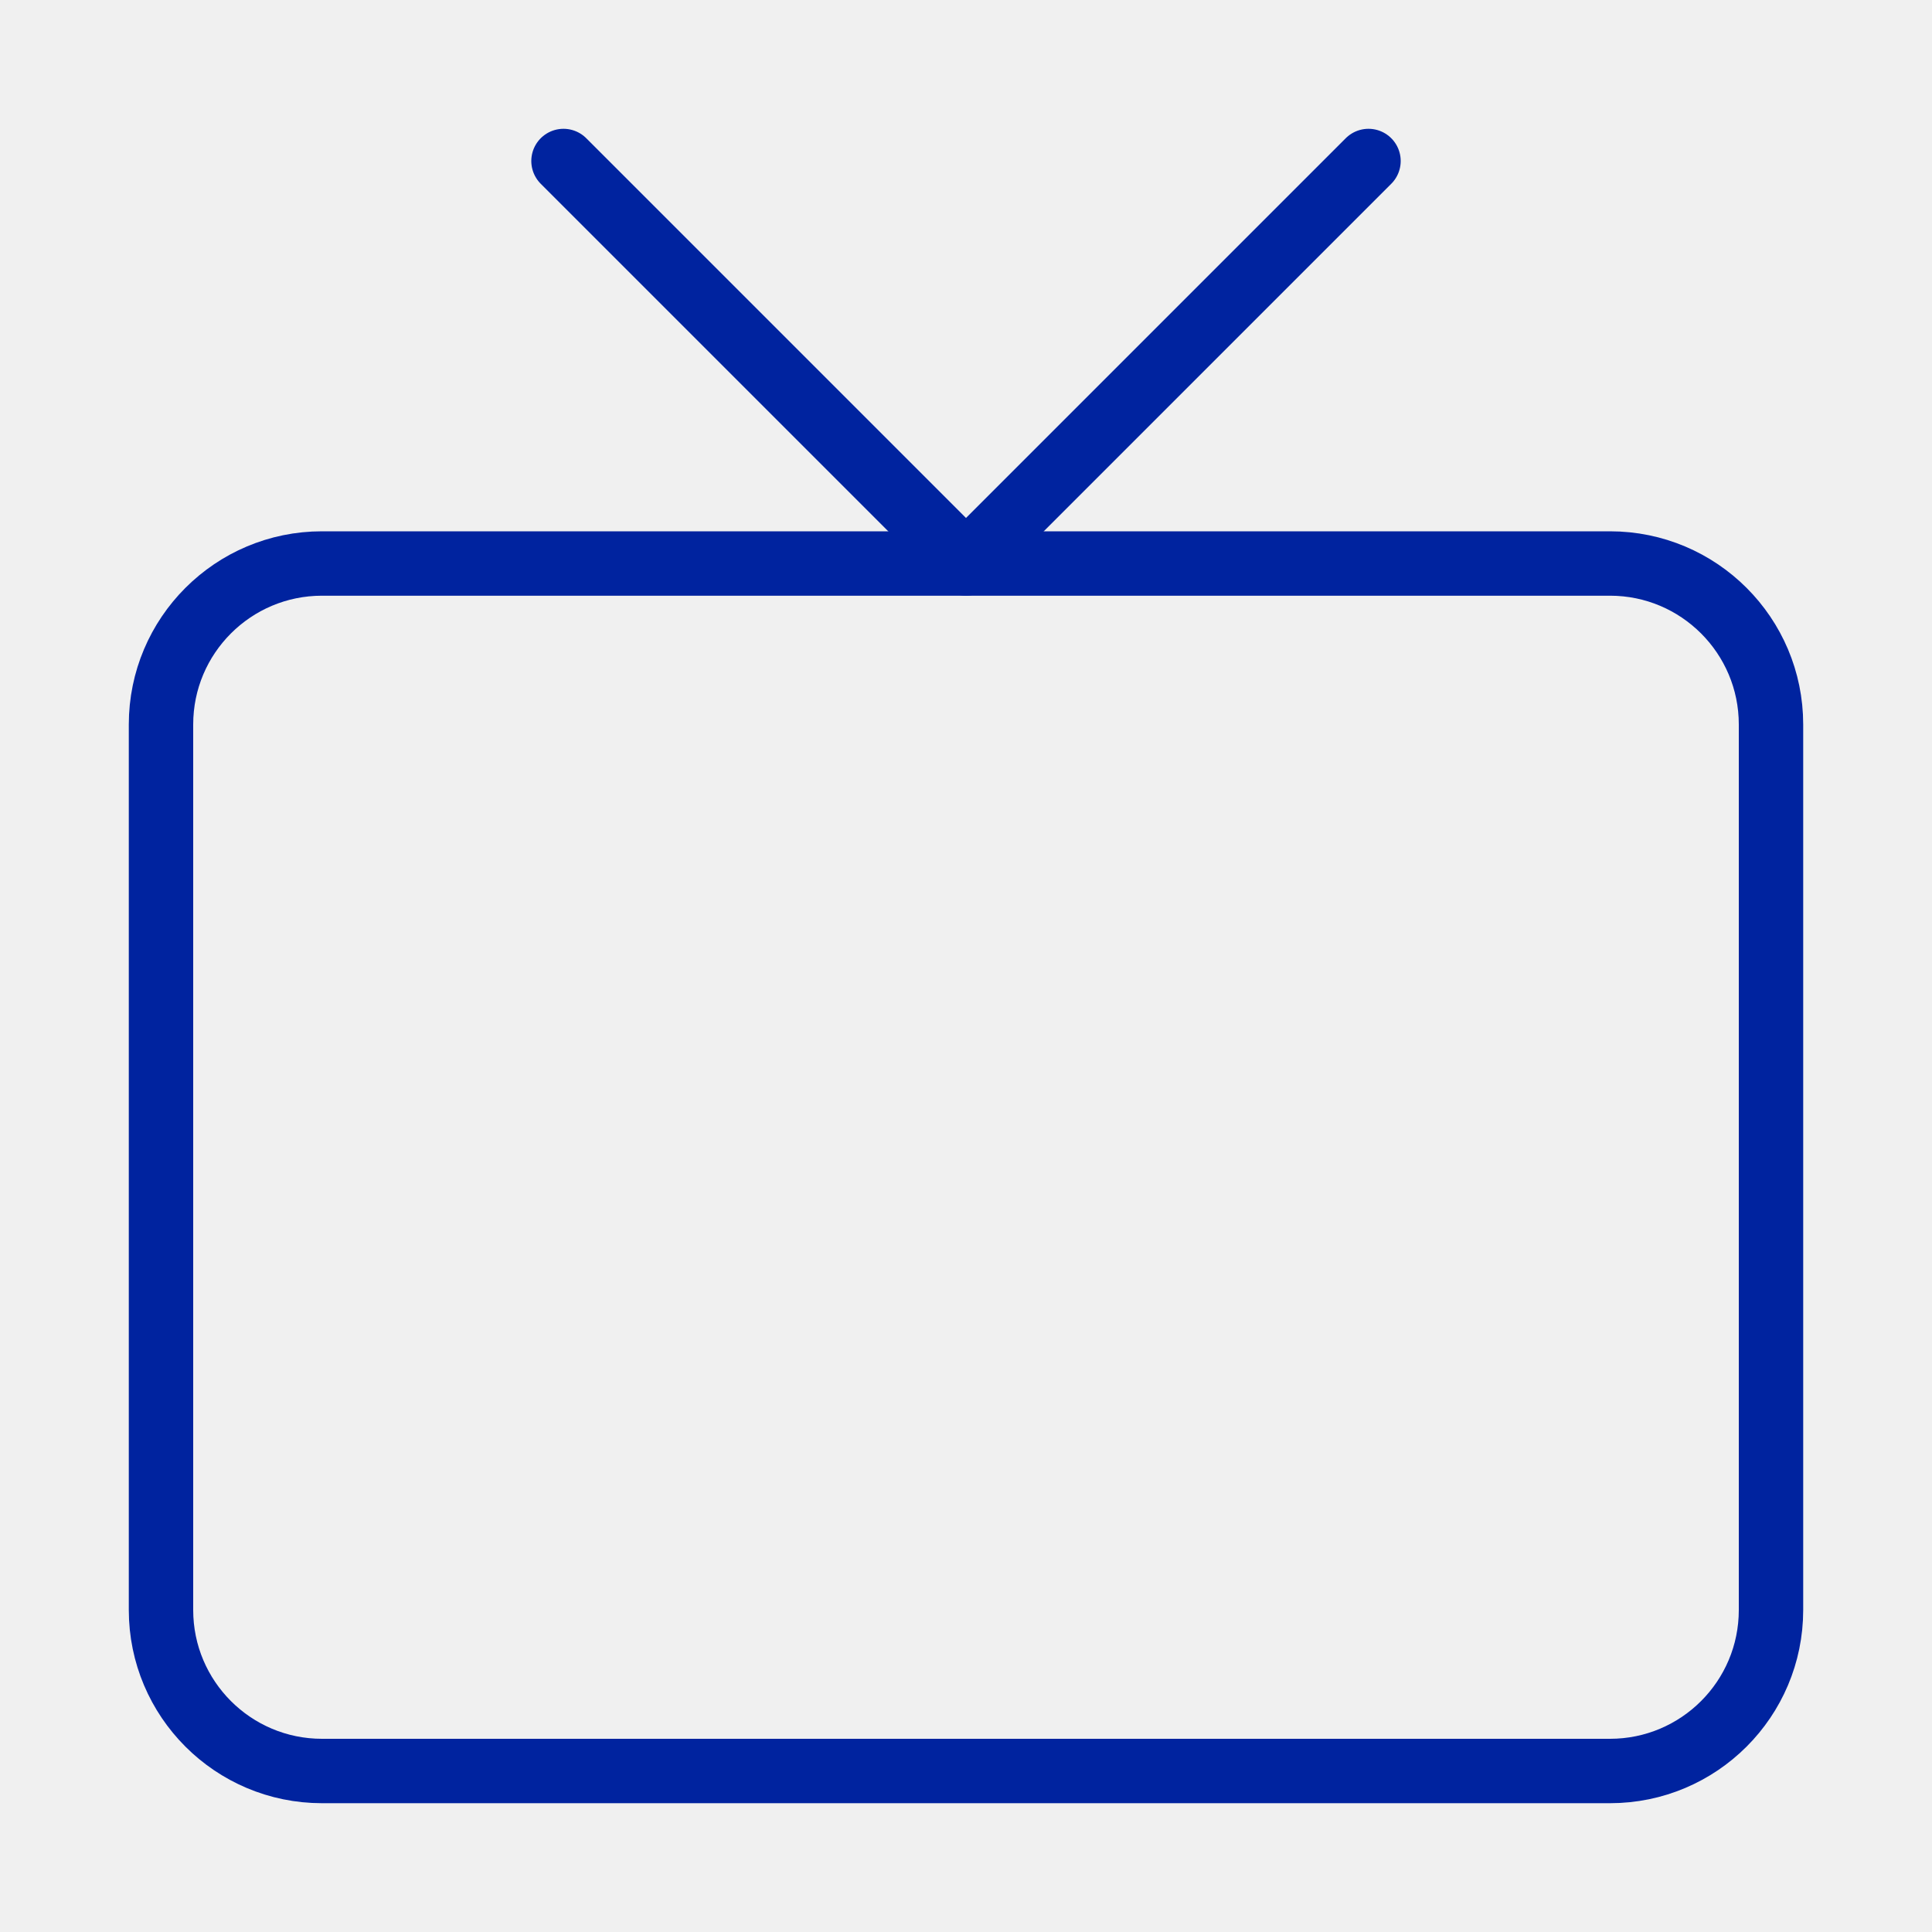
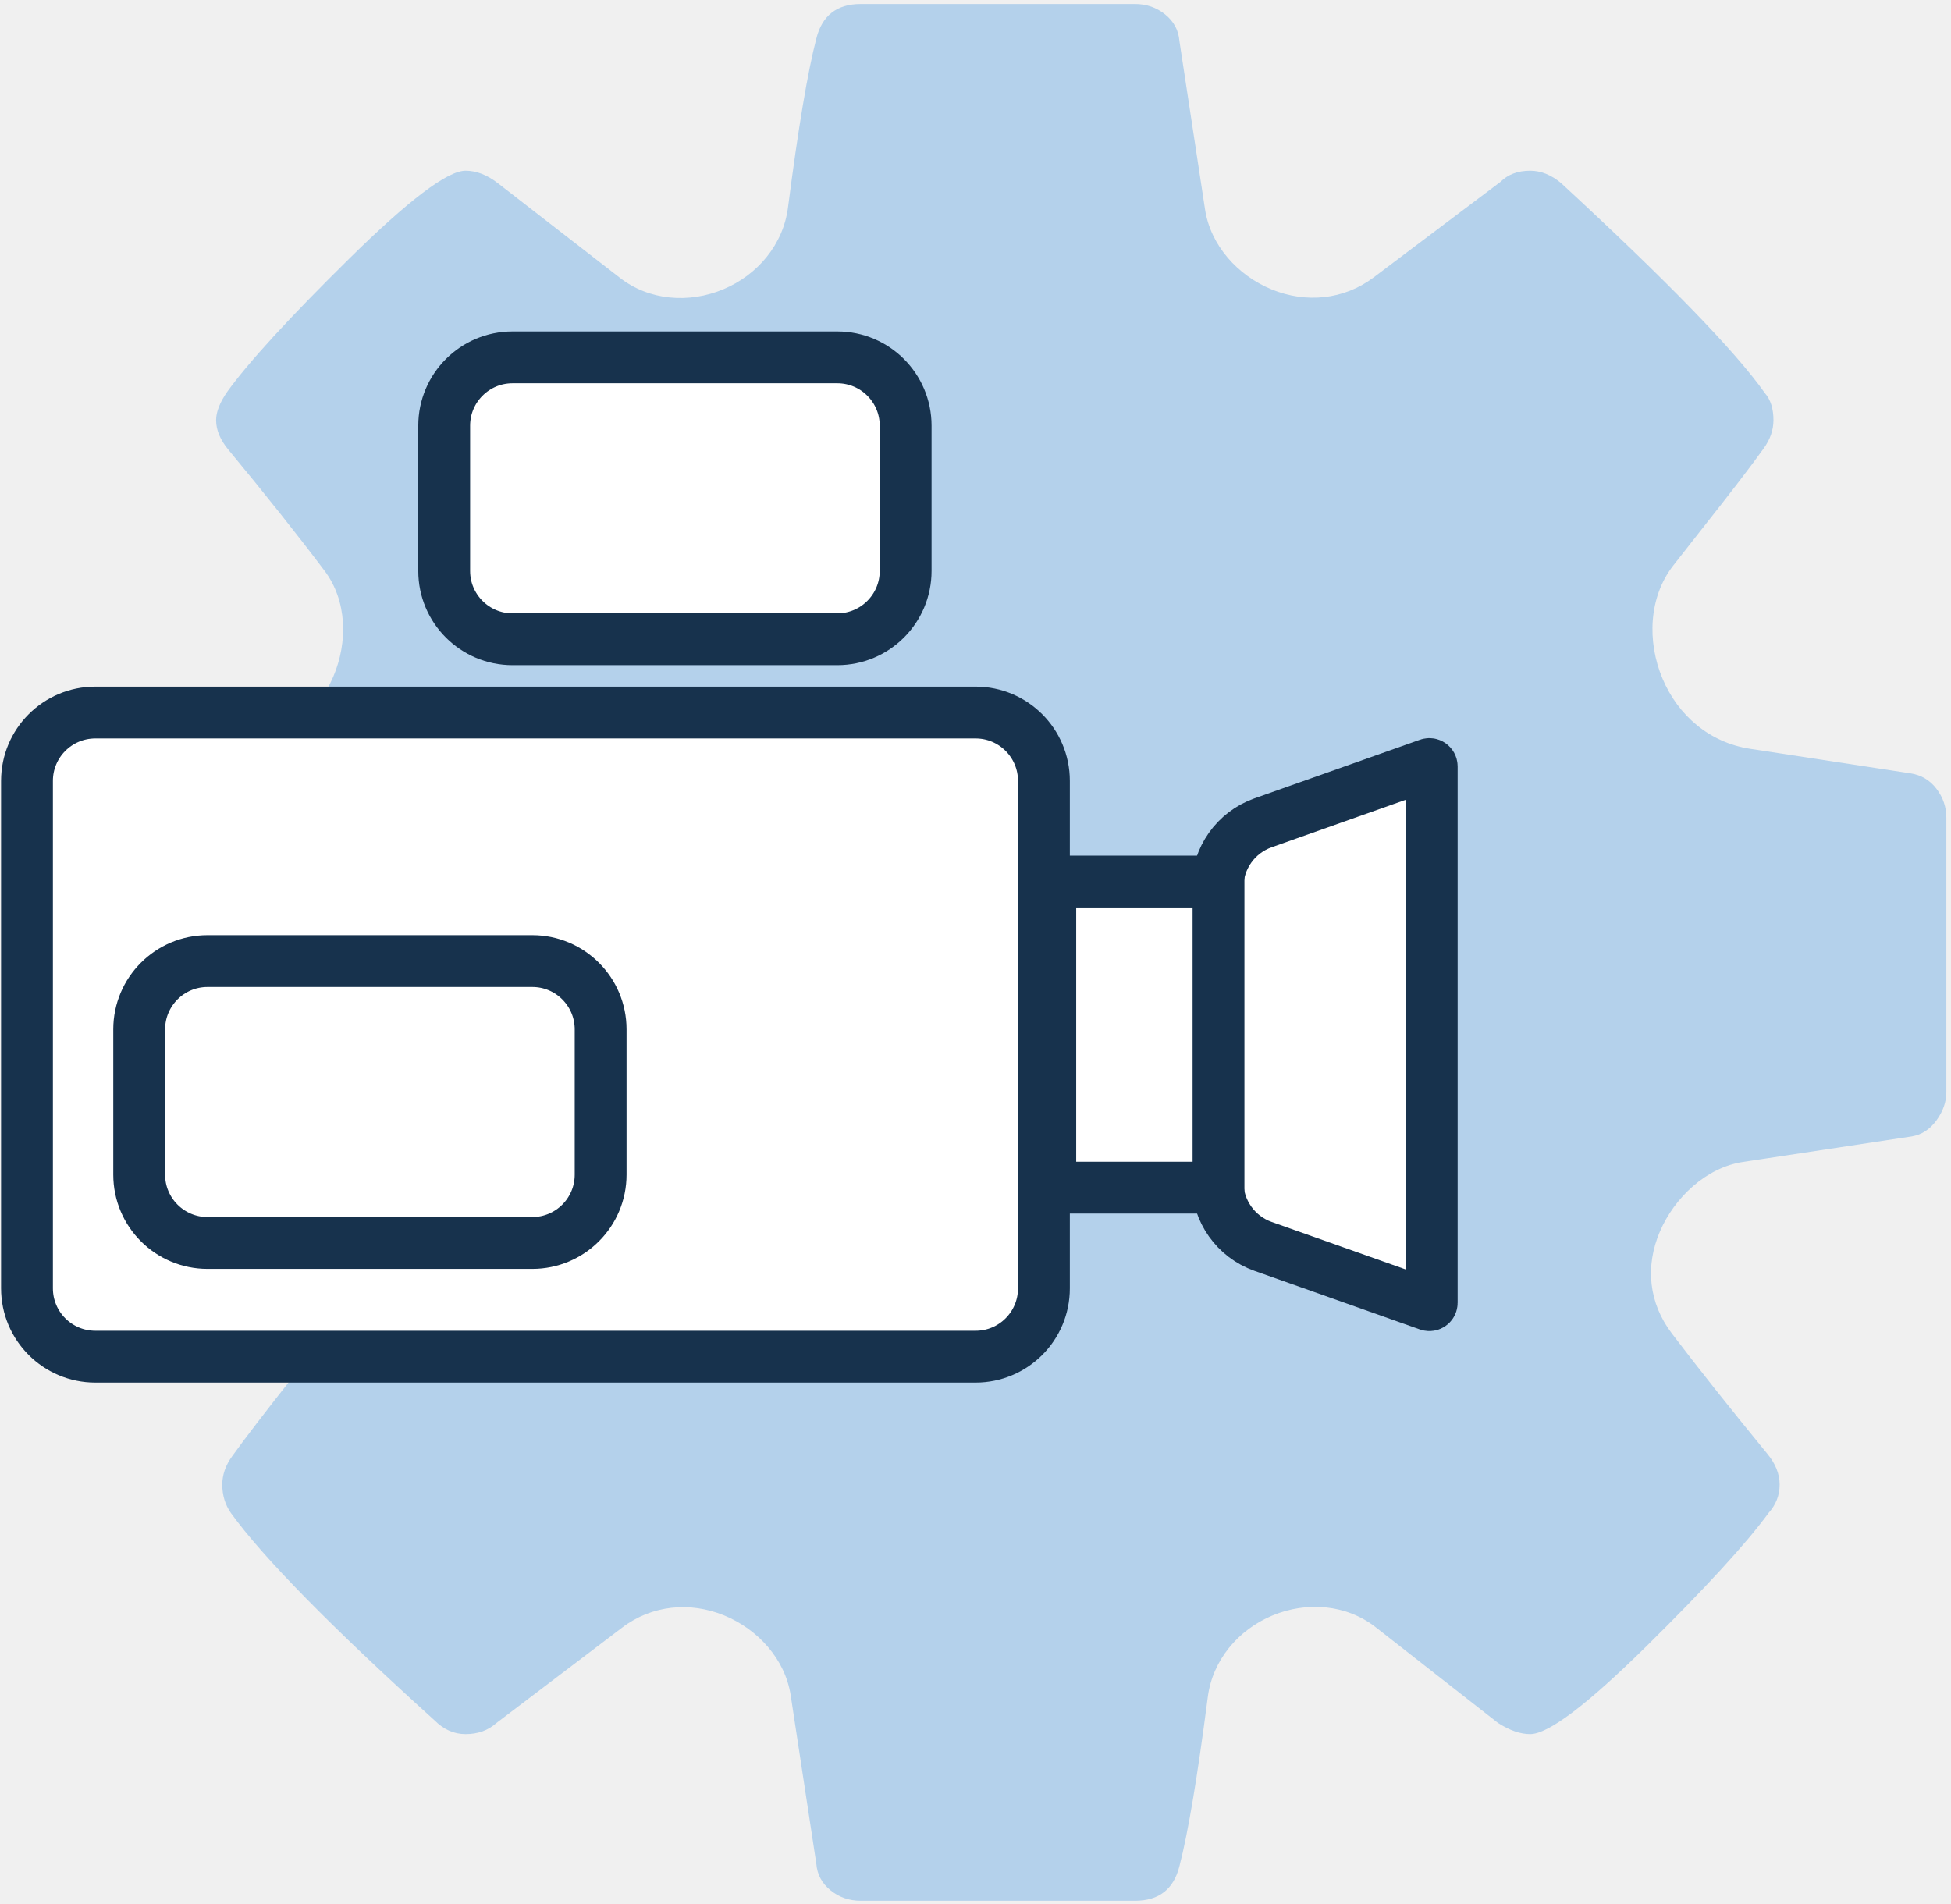
- <svg xmlns="http://www.w3.org/2000/svg" width="60" height="60" viewBox="0 0 60 60" fill="none">
-   <path d="M50 17.5H10C7.239 17.5 5 19.739 5 22.5V50C5 52.761 7.239 55 10 55H50C52.761 55 55 52.761 55 50V22.5C55 19.739 52.761 17.5 50 17.5Z" stroke="#00239F" stroke-width="2" stroke-linecap="round" stroke-linejoin="round" />
-   <path d="M42.5 5L30 17.5L17.5 5" stroke="#00239F" stroke-width="2" stroke-linecap="round" stroke-linejoin="round" />
+ <svg xmlns="http://www.w3.org/2000/svg" width="414" height="404" viewBox="0 0 414 404" fill="none">
+   <path d="M413.016 173.551V231.73C413.016 233.827 412.317 235.836 410.919 237.758C409.522 239.68 407.775 240.816 405.678 241.165L369.862 246.586C362.067 247.766 355.317 254.13 352.22 261.379C349.049 268.798 349.876 276.537 354.751 282.965C360.168 290.108 366.923 298.625 375.016 308.517C376.763 310.613 377.637 312.797 377.637 315.068C377.637 317.34 376.85 319.349 375.278 321.096C370.561 327.56 361.912 336.995 349.333 349.399C336.754 361.804 328.542 368.006 324.699 368.006C322.602 368.006 320.331 367.22 317.885 365.648L291.914 345.322C285.707 340.465 277.259 339.814 269.986 342.85C262.719 345.884 257.3 352.33 256.292 360.14C254.114 377.017 252.107 388.987 250.271 396.047C249.048 400.939 245.903 403.385 240.837 403.385H182.658C180.212 403.385 178.071 402.643 176.237 401.158C174.402 399.673 173.398 397.795 173.223 395.523L167.786 359.792C166.62 352.134 160.856 345.771 153.689 342.832C146.396 339.84 138.306 340.636 132.027 345.401L105.347 365.648C103.6 367.22 101.416 368.006 98.796 368.006C96.35 368.006 94.166 367.045 92.244 365.123C70.23 345.206 55.816 330.53 49.003 321.096C47.78 319.349 47.168 317.34 47.168 315.068C47.168 312.972 47.867 310.963 49.265 309.041C51.885 305.372 56.34 299.563 62.63 291.613C64.745 288.941 66.681 286.471 68.44 284.203C73.636 277.505 73.894 268.118 70.638 260.292C67.299 252.267 60.512 246.377 51.913 245.109L18.078 240.117C15.807 239.767 13.973 238.675 12.575 236.841C11.177 235.006 10.479 232.953 10.479 230.682V172.503C10.479 170.406 11.177 168.397 12.575 166.475C13.973 164.554 15.633 163.418 17.554 163.068L53.212 157.701C61.207 156.497 67.573 151.008 70.735 143.567C73.849 136.239 73.654 127.48 68.864 121.12C63.132 113.51 56.336 104.955 48.478 95.455C46.731 93.358 45.858 91.262 45.858 89.165C45.858 87.418 46.644 85.409 48.216 83.138C52.759 76.848 61.364 67.457 74.03 54.965C86.697 42.473 94.952 36.227 98.796 36.227C101.067 36.227 103.338 37.101 105.609 38.848L131.57 58.977C137.788 63.798 146.219 64.429 153.479 61.396C160.763 58.353 166.195 51.891 167.206 44.062C169.383 27.201 171.388 15.242 173.223 8.186C174.446 3.294 177.591 0.848 182.658 0.848H240.837C243.283 0.848 245.423 1.591 247.257 3.076C249.092 4.561 250.097 6.439 250.271 8.71L255.705 44.417C256.873 52.09 262.648 58.465 269.828 61.411C277.111 64.399 285.187 63.619 291.474 58.882L318.409 38.586C319.982 37.014 322.078 36.227 324.699 36.227C326.97 36.227 329.154 37.101 331.25 38.848C353.788 59.639 368.202 74.489 374.492 83.4C375.715 84.797 376.326 86.719 376.326 89.165C376.326 91.262 375.627 93.271 374.23 95.193C371.609 98.862 367.154 104.671 360.864 112.62C358.745 115.299 356.804 117.774 355.042 120.045C349.84 126.752 349.487 136.151 352.768 143.979C356.088 151.9 362.841 157.603 371.331 158.902L405.416 164.117C407.687 164.466 409.522 165.558 410.919 167.393C412.317 169.227 413.016 171.28 413.016 173.551Z" fill="#B4D1EB" />
+   <rect x="5.727" y="151.214" width="215.792" height="136.697" rx="14.5" fill="white" stroke="#17324D" stroke-width="11" />
+   <rect x="94.258" y="75.836" width="97.918" height="59.826" rx="14.5" fill="white" stroke="#17324D" stroke-width="11" />
+   <rect x="29.536" y="203.954" width="97.918" height="59.826" rx="14.5" fill="white" stroke="#17324D" stroke-width="11" />
+   <path d="M258.355 188.286C258.355 182.145 262.225 176.669 268.013 174.619L303.143 162.173C303.468 162.058 303.81 162.299 303.81 162.645V276.479C303.81 276.825 303.468 277.066 303.143 276.951L268.013 264.506C262.225 262.455 258.355 256.979 258.355 250.838V188.286Z" fill="white" stroke="#17324D" stroke-width="11" />
+   <rect x="222.869" y="187.083" width="35.697" height="64.958" fill="white" stroke="#17324D" stroke-width="11" />
</svg>
